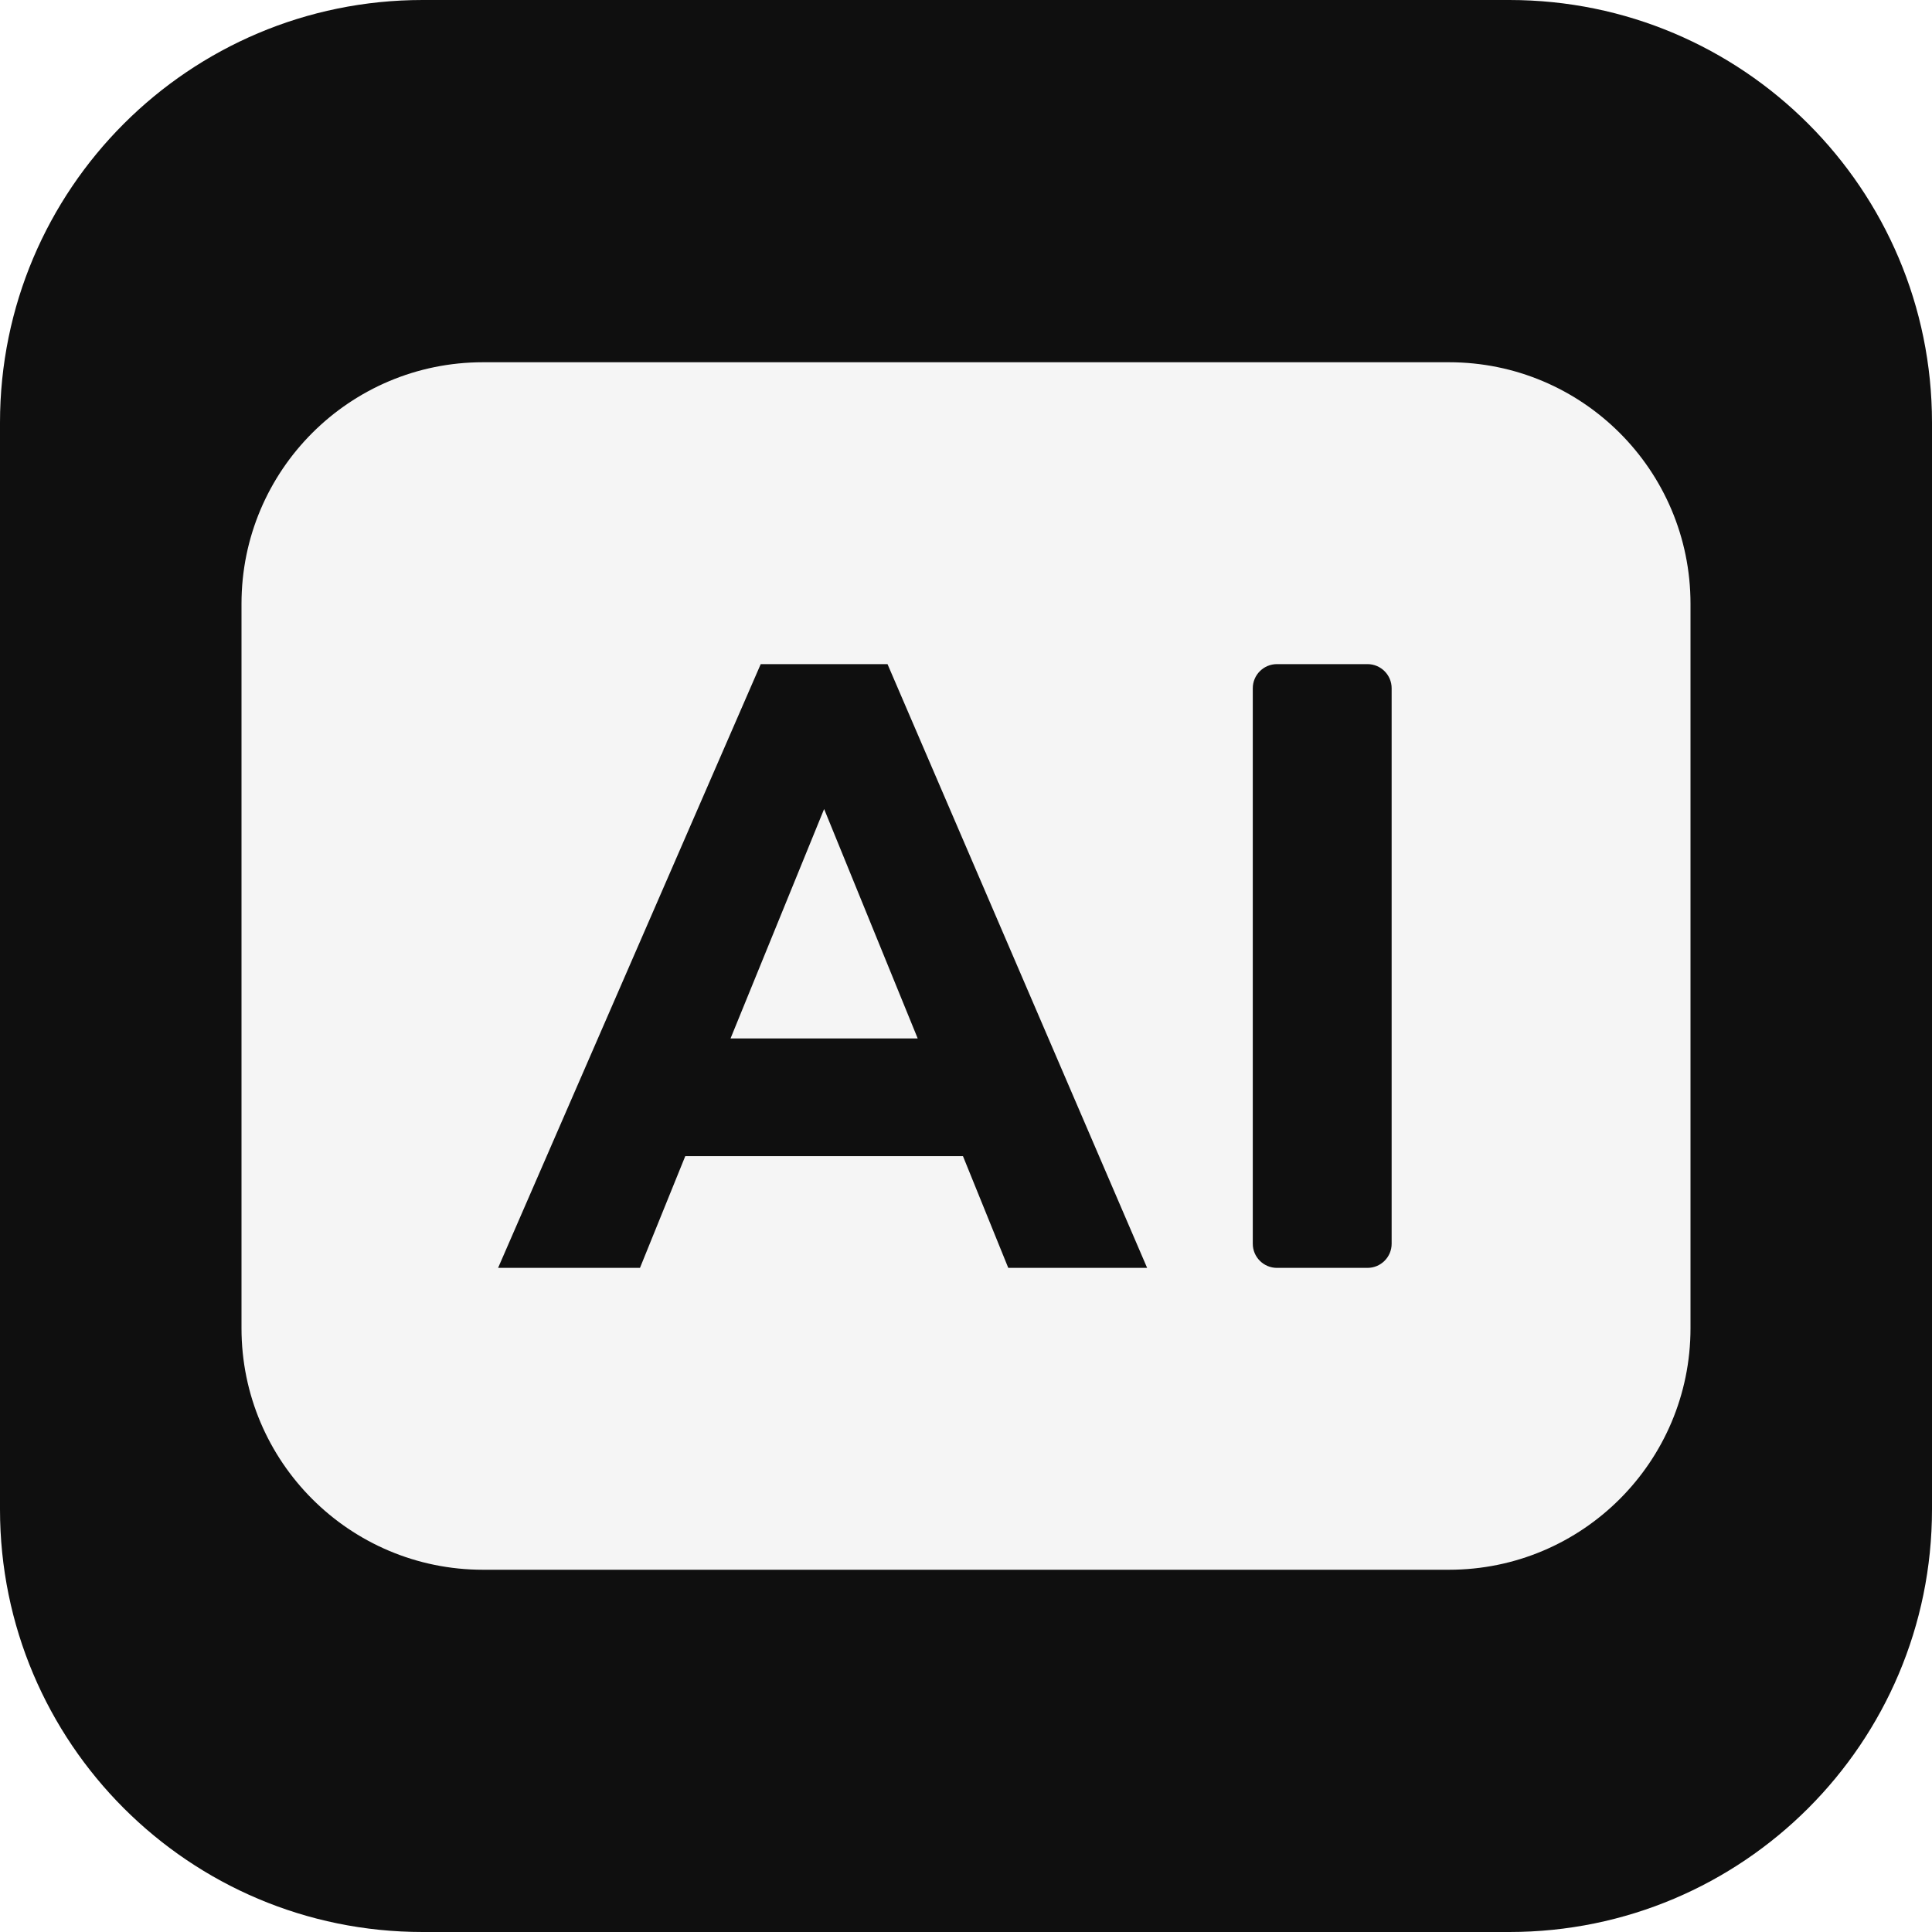
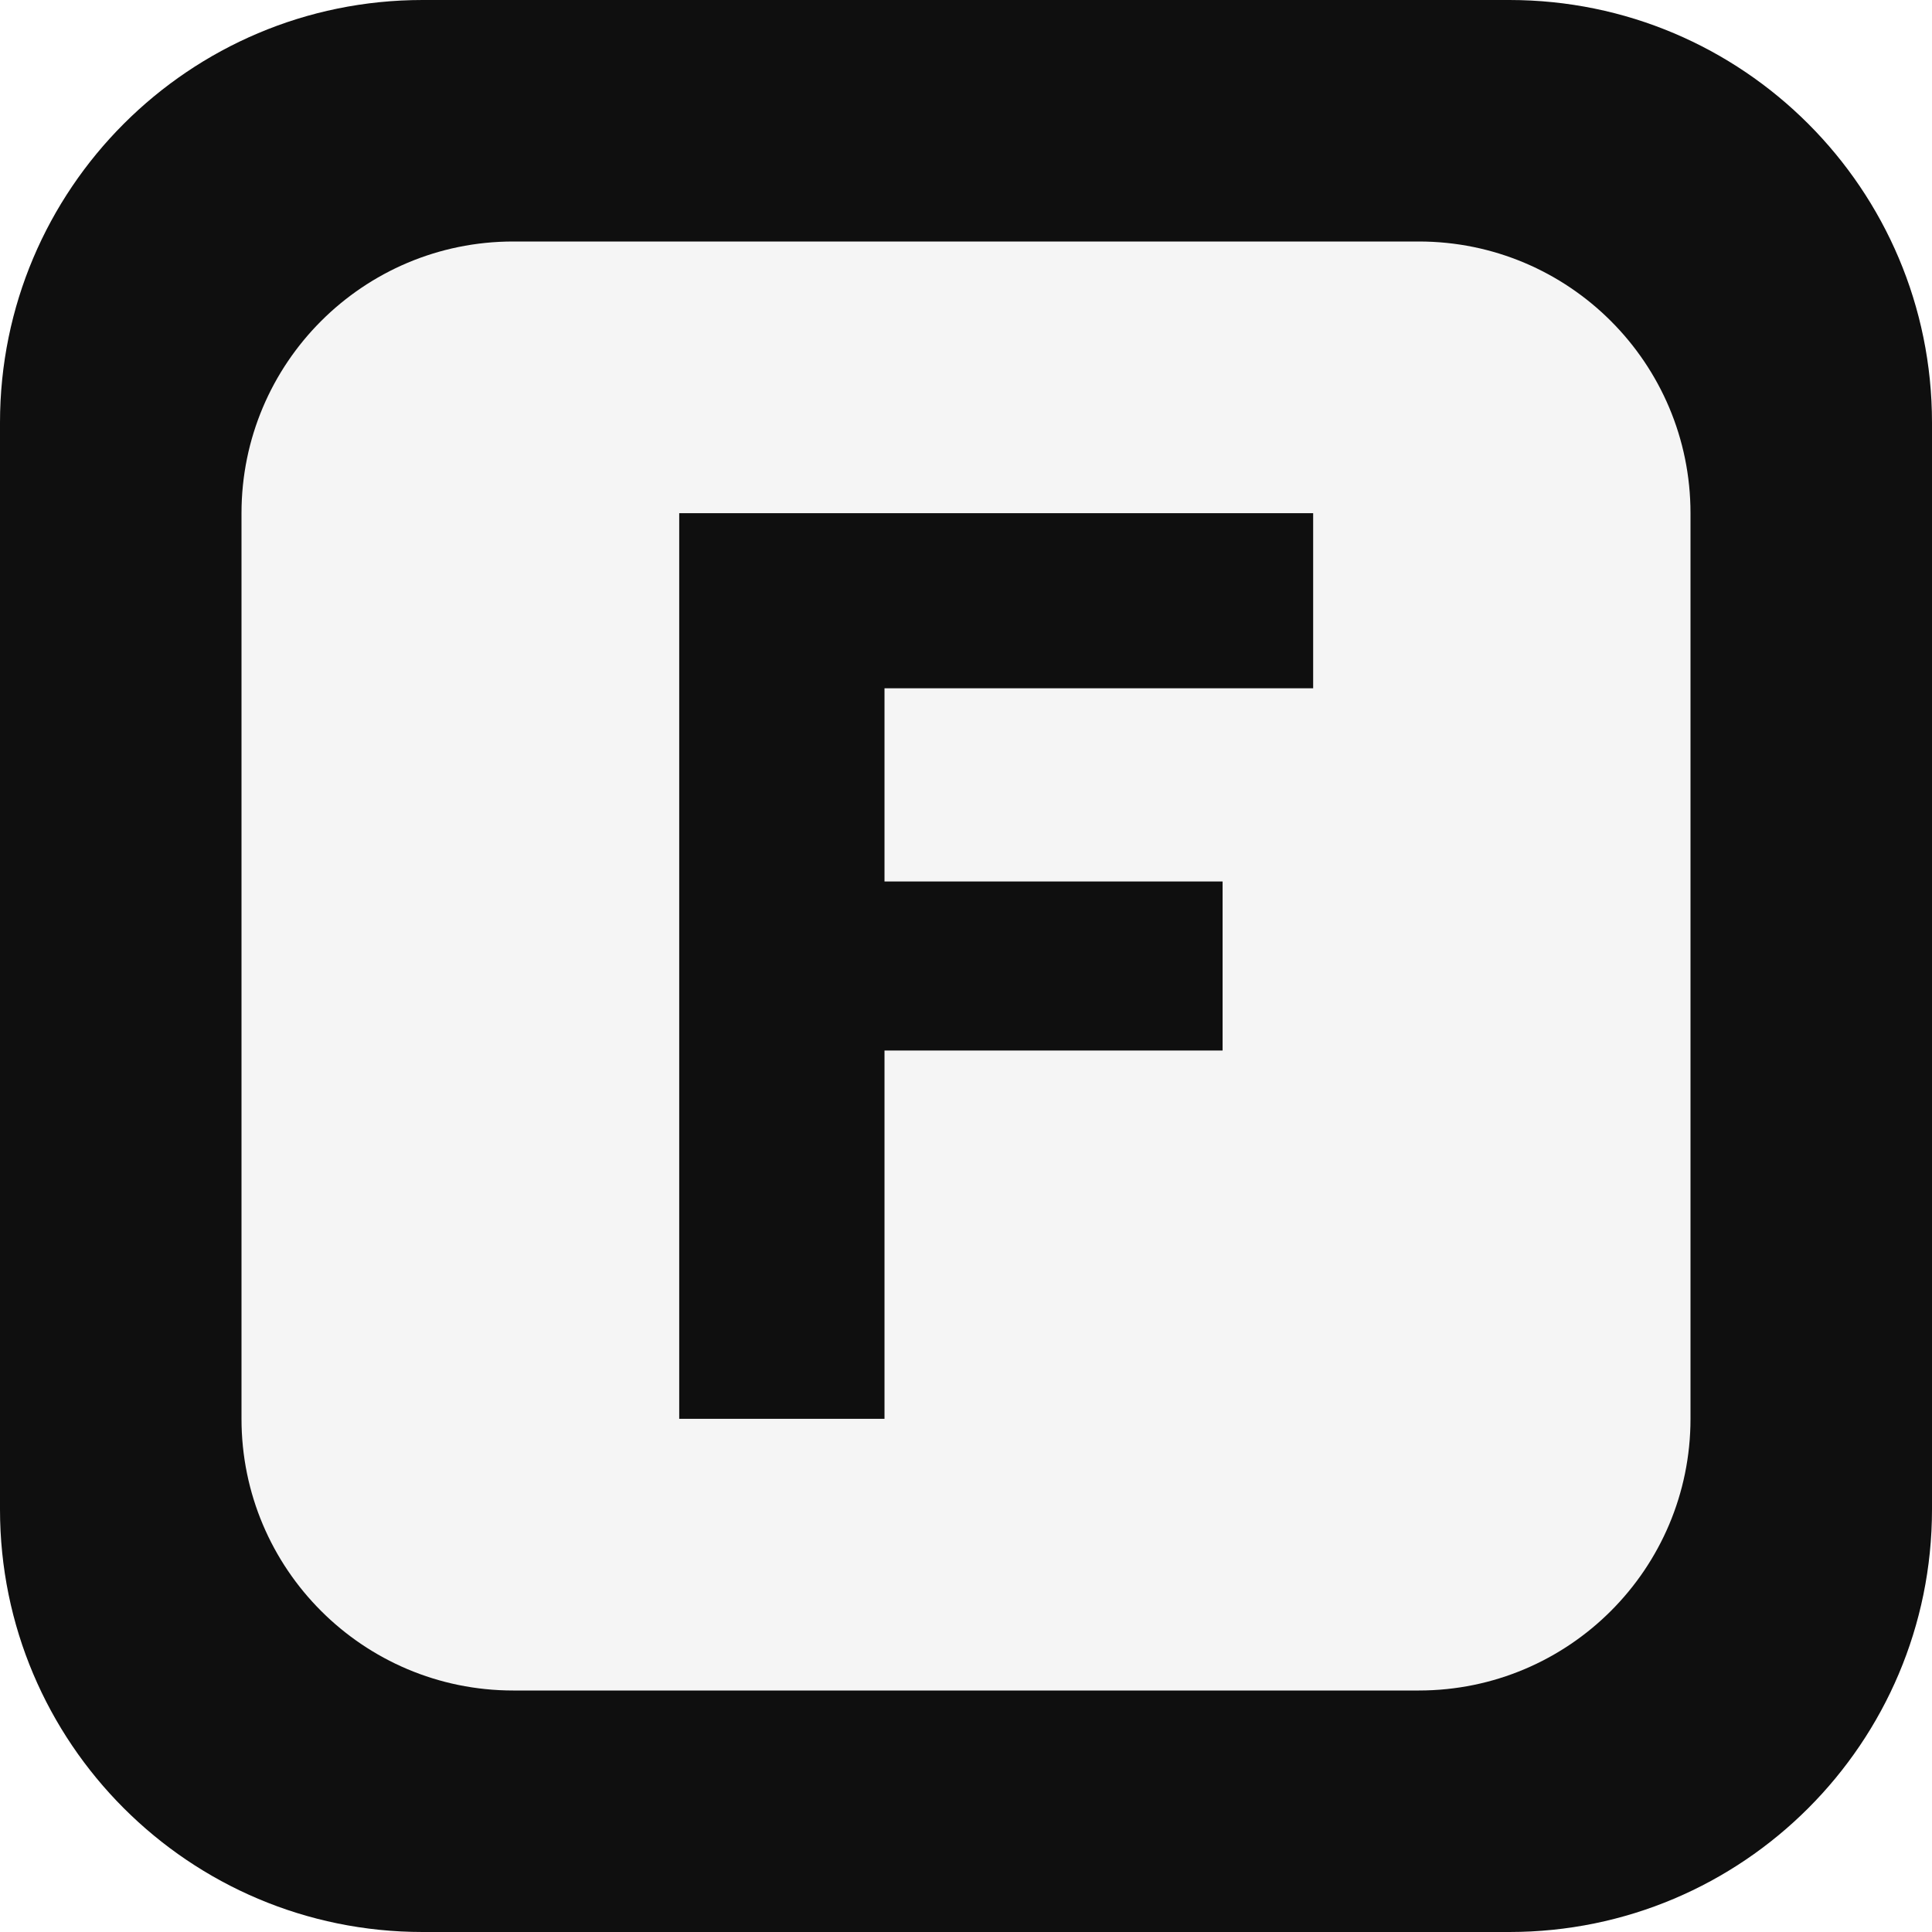
<svg xmlns="http://www.w3.org/2000/svg" viewBox="0 0 64 64" width="64" height="64">
  <rect width="64" height="64" rx="14" fill="#0f0f0f" />
-   <rect x="8" y="12" width="48" height="40" rx="8" fill="#f5f5f5" />
-   <path fill="#0f0f0f" fill-rule="evenodd" d="M16.5 42 L25.2 22 H29.4 L38 42 H33.4 L31.9 38.3 H22.7 L21.2 42 Z M24.2 34.4 H30.4 L27.3 26.8 Z" />
-   <rect x="41.5" y="22" width="4.6" height="20" rx="0.8" fill="#0f0f0f" />
+   <rect x="8" y="8" width="48" height="48" rx="9" fill="#f5f5f5" />
+   <path fill="#0f0f0f" d="M22.5 17 H43.5 V22.8 H29.3 V29.2 H40.5 V34.8 H29.3 V47 H22.5 Z" />
</svg>
